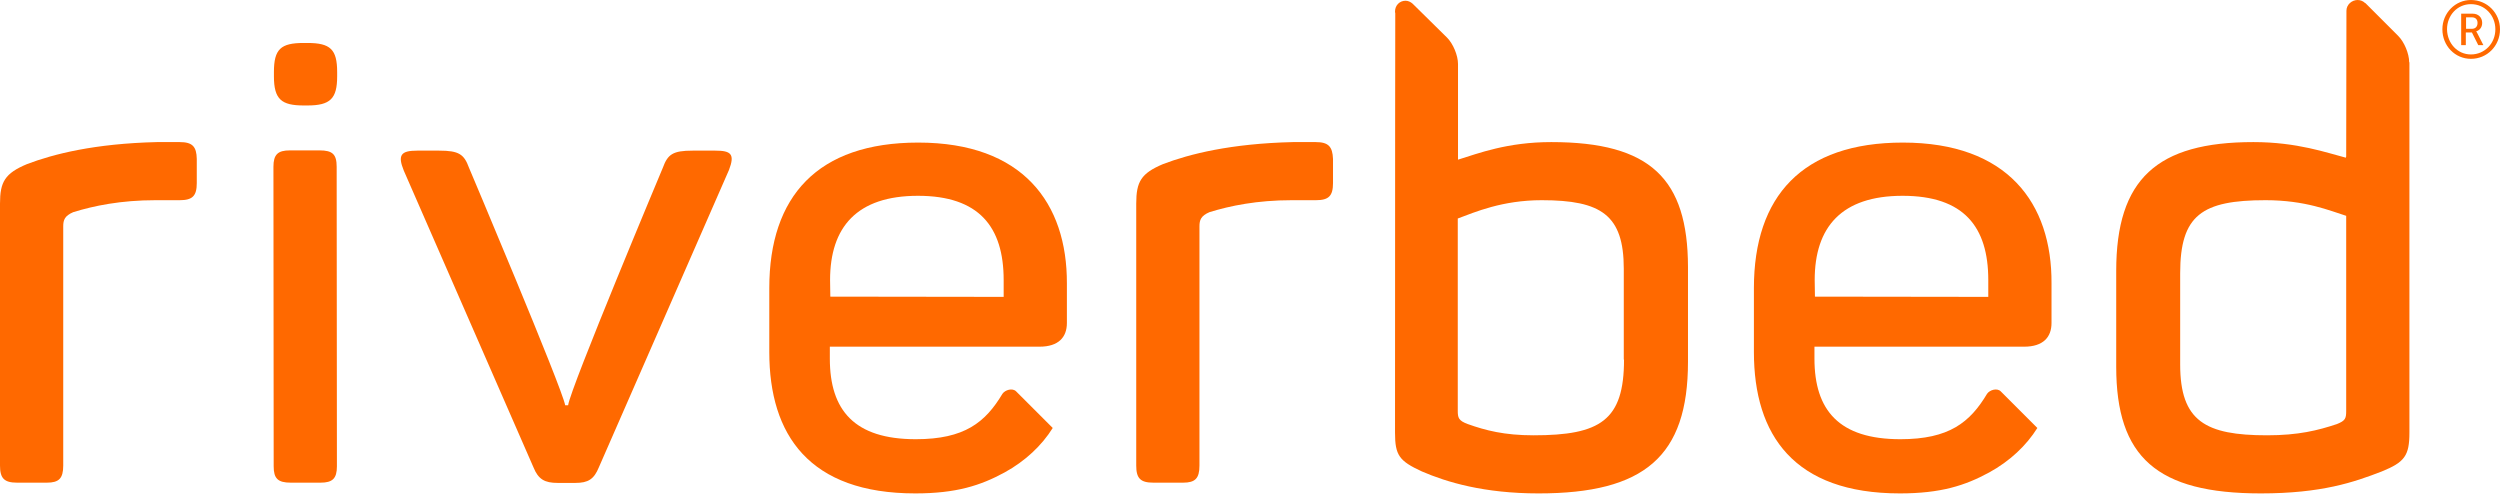
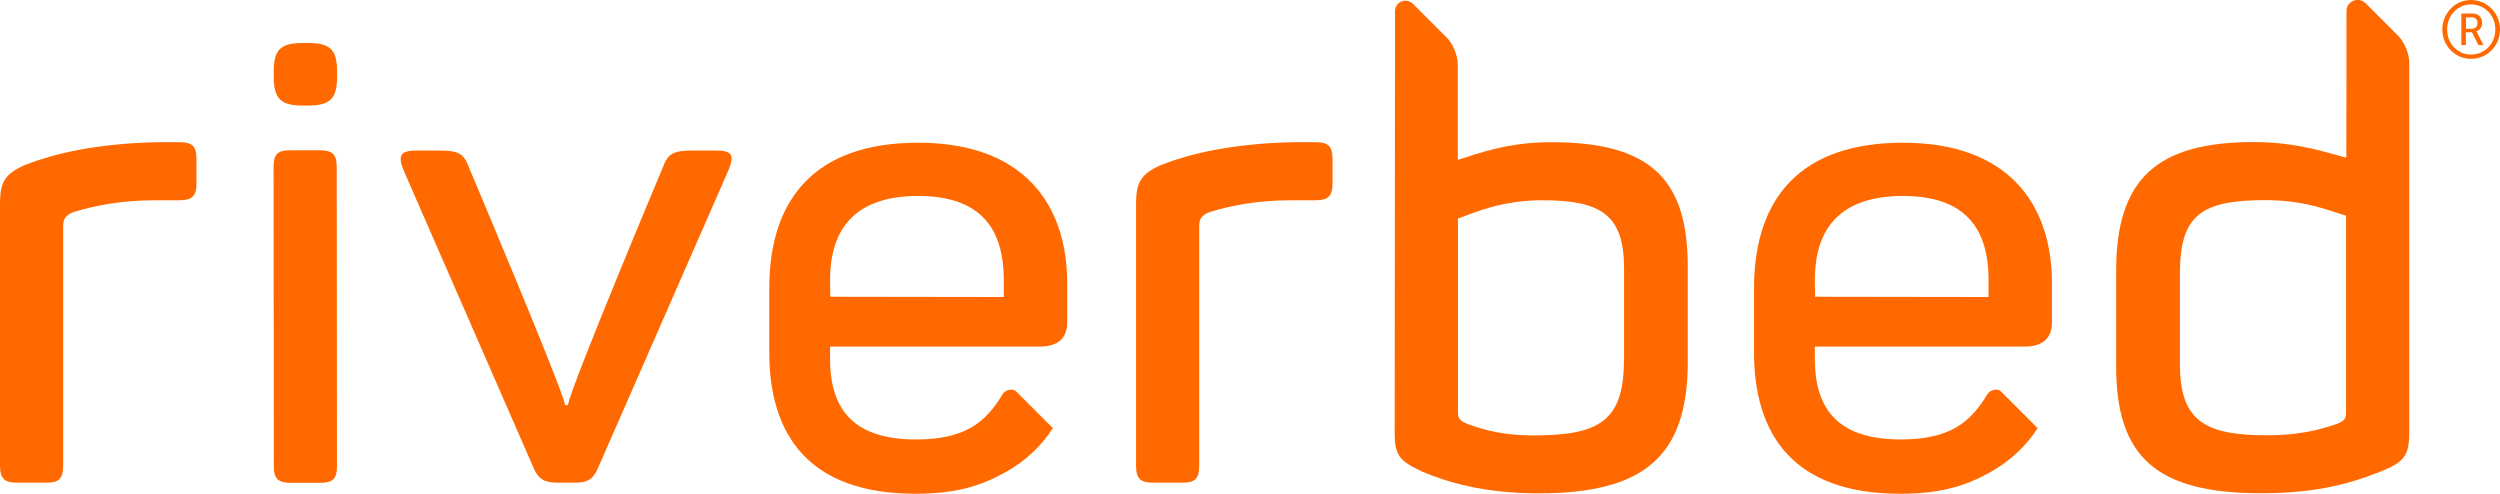
- <svg xmlns="http://www.w3.org/2000/svg" version="1.1" id="Layer_2" x="0px" y="0px" viewBox="0 0 1024 202.2" style="enable-background:new 0 0 1024 202.2;" xml:space="preserve">
+ <svg xmlns="http://www.w3.org/2000/svg" version="1.1" id="Layer_2" x="0px" y="0px" viewBox="0 0 1920 379.1" style="enable-background:new 0 0 1920 379.1;" xml:space="preserve">
  <style type="text/css">
	.st0{fill-rule:evenodd;clip-rule:evenodd;fill:#FF6900;}
	.st1{fill:#FF6900;}
</style>
  <g>
-     <path class="st0" d="M376.1,58.4c-41.2,0-61,22-61,59.6v26.2c0,34,16.4,57.9,59.8,57.9c16.7,0,26.7-3.2,36.6-8.6   c8.4-4.6,15.2-11,19.7-18.2l-15-15c-1.5-1.5-4.5-0.6-5.6,1c-7,11.7-15.5,18.6-35.5,18.6c-25.1,0-35.2-11.8-35.2-33V142h85.9   c7.8,0,11.2-3.9,11.2-9.7v-16.2C437.1,83.2,419,58.4,376.1,58.4z M411.2,121.6l-71.1-0.1l-0.1-6.8c0-21.7,11-34.5,36-34.5   s35.1,12.7,35.1,34.5V121.6z" />
-     <path class="st0" d="M779.4,58.4c-41.2,0-61,22-61,59.6v26.2c0,34,16.4,57.9,59.8,57.9c16.7,0,26.7-3.2,36.6-8.6   c8.4-4.6,15.2-11,19.7-18.2l-15-15c-1.5-1.5-4.5-0.6-5.6,1c-7,11.7-15.5,18.6-35.5,18.6c-25.1,0-35.2-11.8-35.2-33V142h85.9   c7.8,0,11.2-3.9,11.2-9.7v-16.2C840.5,83.2,822.3,58.4,779.4,58.4z M814.5,121.6l-71.1-0.1l-0.1-6.8c0-21.7,11-34.5,36-34.5   c25.1,0,35.1,12.7,35.1,34.5V121.6z" />
-     <path class="st0" d="M293,61.7h-9.3c-8.1,0-10.2,1.5-12.2,7c0,0-37.9,90.3-38.8,97.3h-1.2c-1.2-7-39.4-97.3-39.4-97.3   c-2-5.5-4.1-7-12.2-7h-9c-6.7,0-8.1,1.8-5.5,8.2l53.1,121.5c2,5,4.7,6.4,9.9,6.4h7.3c5.2,0,7.6-1.5,9.6-6.4l53.3-121.8   C301.1,63.1,299.4,61.7,293,61.7z" />
-     <path class="st0" d="M538.9,58.2h-9.3c-25.6,0.6-42.4,4.9-53.2,9c-9,3.8-11,7.2-11,16.2v107.3c0,5.2,1.7,7,7,7h12.2   c4.9,0,6.7-1.7,6.7-7V92.7c0-2.6,0.6-4.3,4.1-5.8c8.4-2.6,19.5-4.9,33.7-4.9h9.9c5.2,0,7-1.7,7-7v-9.9   C545.8,60,544.1,58.2,538.9,58.2z" />
-     <path class="st0" d="M130.9,61.6h-12.2c-4.9,0-6.7,1.7-6.7,6.7l0.1,122.7c0,5,1.7,6.7,7,6.7h12.2c4.9,0,6.7-1.7,6.7-6.7l-0.1-122.7   C137.9,63.2,136.2,61.6,130.9,61.6z" />
-     <path class="st0" d="M635.4,58.2c-18,0-29.8,4.6-38.2,7.2V48.6h0V26.2c0-3.5-2-8.3-4.5-10.8L578.8,1.7c-0.1-0.1-0.1-0.1-0.2-0.2   l0,0v0c-0.8-0.7-1.8-1.2-2.9-1.2c-2.4,0-4.3,1.9-4.3,4.4c0,0.2,0,0.4,0.1,0.7c0,10.6-0.1,47.9-0.1,171.8c0,9.3,1.7,11.6,11,15.9   c10.2,4.4,25.4,9,47.8,9c43.3,0,61.2-15.1,61.2-53.9v-38.9C691.3,73.3,676.1,58.2,635.4,58.2z M665.2,147.3c0,24.9-9.7,31-37.1,31   c-11.9,0-19.6-2-26.9-4.6c-3.8-1.4-4.1-2.6-4.1-5.5V89.5c7-2.6,18.2-7.5,34.4-7.5c24.4,0,33.6,6.1,33.6,28.1V147.3z" />
-     <path class="st0" d="M986.8,25.5c0-3.5-2-8.3-4.5-10.8L968.8,1.2v0.1C968,0.5,966.9,0,965.7,0c-2.4,0-4.6,1.9-4.6,4.4c0,0,0,0,0,0   h0L961,64.2c0,0-0.1,0-0.1,0v0.4c-7.8-2-19.9-6.4-37.9-6.4c-39.5,0-56.2,15.1-56.2,52.8v39.2c0,37.1,16.7,51.9,59.2,51.9   c25,0,38.2-4.6,49.6-9c9.3-3.8,11.3-6.4,11.3-15.9V68h0V25.5z M961,168.2c0,3.2-0.3,4.1-3.8,5.5c-7.8,2.6-15.8,4.6-28.6,4.6   c-25.3,0-35.6-5.8-35.6-29v-37.4c0-23.8,8.9-29.9,35-29.9c16.3,0,26.3,4.3,33,6.4V168.2z" />
-     <path class="st0" d="M73.6,58.2h-9.3c-25.6,0.6-42.4,4.9-53.2,9C2,71,0,74.5,0,83.4v107.3c0,5.2,1.7,7,7,7h12.2   c4.9,0,6.7-1.7,6.7-7V92.7c0-2.6,0.6-4.3,4.1-5.8c8.4-2.6,19.5-4.9,33.7-4.9h9.9c5.2,0,7-1.7,7-7v-9.9C80.5,60,78.8,58.2,73.6,58.2   z" />
+     <path class="st0" d="M705.1,109.6c-77.3,0-114.3,41.3-114.3,111.8v49.2c0,63.7,30.7,108.6,112.2,108.6c31.2,0,50.1-6,68.6-16.2   c15.7-8.6,28.4-20.6,37-34.2l-28.1-28.1c-2.9-2.9-8.4-1.2-10.4,1.9c-13.1,21.9-29,34.9-66.6,34.9c-47,0-66-22.1-66-61.8v-9.5h161.1   c14.6,0,21-7.3,21-18.3v-30.3C819.6,156.1,785.5,109.6,705.1,109.6z M770.9,228.1l-133.2-0.2l-0.2-12.8c0-40.7,20.6-64.6,67.6-64.6   s65.8,23.9,65.8,64.6V228.1z" />
+     <path class="st0" d="M1461.4,109.6c-77.3,0-114.3,41.3-114.3,111.8v49.2c0,63.7,30.7,108.6,112.2,108.6c31.2,0,50.1-6,68.6-16.2   c15.7-8.6,28.4-20.6,37-34.2l-28.1-28.1c-2.9-2.9-8.4-1.2-10.4,1.9c-13.1,21.9-29,34.9-66.6,34.9c-47,0-66-22.1-66-61.8v-9.5h161.1   c14.6,0,21-7.3,21-18.3v-30.3C1575.9,156.1,1541.8,109.6,1461.4,109.6z M1527.2,228.1l-133.2-0.2l-0.2-12.8   c0-40.7,20.6-64.6,67.6-64.6c47,0,65.8,23.9,65.8,64.6V228.1z" />
+     <path class="st0" d="M549.3,115.6h-17.4c-15.3,0-19.1,2.7-22.9,13.1c0,0-71.1,169.2-72.8,182.4H434   c-2.2-13.1-73.8-182.4-73.8-182.4c-3.8-10.4-7.6-13.1-22.9-13.1h-16.9c-12.5,0-15.3,3.3-10.4,15.3l99.5,227.8   c3.8,9.3,8.7,12,18.5,12h13.6c9.8,0,14.2-2.7,18-12l100-228.3C564.6,118.3,561.3,115.6,549.3,115.6z" />
+     <path class="st0" d="M1010.4,109.2h-17.4c-48,1.1-79.6,9.2-99.8,16.9c-16.9,7.1-20.7,13.6-20.7,30.4v201.2c0,9.8,3.3,13,13.1,13   h22.9c9.3,0,12.5-3.3,12.5-13V173.9c0-4.9,1.1-8.2,7.6-10.9c15.8-4.9,36.5-9.2,63.2-9.2h18.5c9.8,0,13.1-3.3,13.1-13v-18.5   C1023.4,112.4,1020.2,109.2,1010.4,109.2z" />
+     <path class="st0" d="M245.5,115.4h-22.9c-9.3,0-12.5,3.1-12.5,12.6l0.2,230.2c0,9.5,3.3,12.6,13.1,12.6h22.9   c9.3,0,12.5-3.2,12.5-12.6L258.6,128C258.6,118.6,255.3,115.4,245.5,115.4z" />
+     <path class="st0" d="M1191.3,109.2c-33.8,0-55.9,8.7-71.7,13.6V91.1h0V49.2c0-6.5-3.8-15.6-8.4-20.2l-25.9-25.9   c-0.1-0.1-0.2-0.2-0.3-0.3l-0.1-0.1v0c-1.5-1.3-3.4-2.2-5.5-2.2c-4.5,0-8.1,3.7-8.1,8.2c0,0.4,0,0.8,0.1,1.3   c0,19.9-0.1,89.8-0.3,322.1c0,17.4,3.3,21.7,20.7,29.9c19.1,8.2,47.7,16.9,89.7,16.9c81.2,0,114.7-28.3,114.7-101.1v-72.9   C1296.2,137.5,1267.6,109.2,1191.3,109.2z M1247.2,276.2c0,46.7-18.3,58.2-69.5,58.2c-22.3,0-36.8-3.8-50.4-8.7   c-7.1-2.7-7.6-4.9-7.6-10.3V167.9c13.1-4.9,34.1-14.1,64.6-14.1c45.8,0,63,11.4,63,52.7V276.2z" />
+     <path class="st0" d="M1850.3,47.8c0-6.5-3.8-15.6-8.4-20.2l-25.4-25.4v0.1c-1.5-1.5-3.5-2.4-5.8-2.4c-4.5,0-8.6,3.7-8.6,8.2   c0,0,0,0,0,0.1h0l-0.1,112.2c-0.1,0-0.1,0-0.2-0.1v0.8c-14.7-3.8-37.3-12-71.1-12c-74.1,0-105.5,28.3-105.5,98.9v73.5   c0,69.6,31.3,97.3,110.9,97.3c46.9,0,71.7-8.7,92.9-16.9c17.4-7.1,21.3-12,21.3-29.9V127.4h0V47.8z M1801.8,315.3   c0,6-0.5,7.6-7.1,10.3c-14.7,4.9-29.7,8.7-53.7,8.7c-47.4,0-66.8-10.9-66.8-54.4v-70.2c0-44.6,16.6-56,65.7-56   c30.5,0,49.3,8.2,61.9,12V315.3z" />
+     <path class="st0" d="M137.9,109.2h-17.4c-48,1.1-79.6,9.2-99.8,16.9C3.8,133.1,0,139.6,0,156.5v201.2c0,9.8,3.3,13,13.1,13H36   c9.3,0,12.5-3.3,12.5-13V173.9c0-4.9,1.1-8.2,7.6-10.9c15.8-4.9,36.5-9.2,63.2-9.2h18.5c9.8,0,13.1-3.3,13.1-13v-18.5   C151,112.4,147.7,109.2,137.9,109.2z" />
    <g>
-       <path class="st1" d="M125.9,17.6h-1.5c-9.4,0-12.2,2.5-12.2,11.9v1.8c0,9.4,3.1,11.9,12.2,11.9h1.5c9.4,0,12.2-2.8,12.2-11.9v-1.8    C138.1,20.2,135.3,17.6,125.9,17.6z" />
+       <path class="st1" d="M236,33h-2.9c-17.6,0-22.9,4.8-22.9,22.4v3.3c0,17.6,5.7,22.4,22.9,22.4h2.9c17.6,0,22.9-5.2,22.9-22.4v-3.3    C258.9,37.8,253.6,33,236,33z" />
    </g>
    <g>
-       <path class="st1" d="M1012.1,0c6.6,0,11.9,5.3,11.9,12c0,6.8-5.3,12.1-11.9,12.1c-6.5,0-11.7-5.3-11.7-12.1    C1000.4,5.3,1005.7,0,1012.1,0z M1012.1,22.3c5.6,0,10-4.5,10-10.3c0-5.7-4.3-10.3-10-10.3c-5.5,0-9.8,4.5-9.8,10.3    C1002.4,17.8,1006.6,22.3,1012.1,22.3z M1008.2,5.6h4.6c2.3,0,3.9,1.5,3.9,3.8c0,1.9-1.2,3.1-2.4,3.4v0.1c0,0,0.1,0.2,0.4,0.7    l2.5,4.9h-2.1l-2.6-5.2h-2.5v5.2h-1.9V5.6z M1012.5,11.8c1.4,0,2.3-0.9,2.3-2.4c0-1.5-0.9-2.3-2.3-2.3h-2.4v4.7H1012.5z" />
+       <path class="st1" d="M1897.7,0c12.4,0,22.3,10,22.3,22.6c0,12.7-9.9,22.6-22.3,22.6c-12.1,0-22-10-22-22.6    C1875.8,10,1885.6,0,1897.7,0z M1897.7,41.9c10.6,0,18.7-8.4,18.7-19.3c0-10.8-8.1-19.2-18.7-19.2c-10.3,0-18.3,8.5-18.3,19.2    C1879.4,33.5,1887.4,41.9,1897.7,41.9z M1890.4,10.4h8.6c4.3,0,7.3,2.9,7.3,7.2c0,3.6-2.3,5.8-4.5,6.4v0.1c0,0,0.3,0.3,0.8,1.4    l4.7,9.1h-3.9l-4.9-9.8h-4.7v9.8h-3.5V10.4z M1898.4,22.1c2.6,0,4.3-1.7,4.3-4.5c0-2.7-1.7-4.3-4.3-4.3h-4.5v8.8H1898.4z" />
    </g>
  </g>
</svg>
